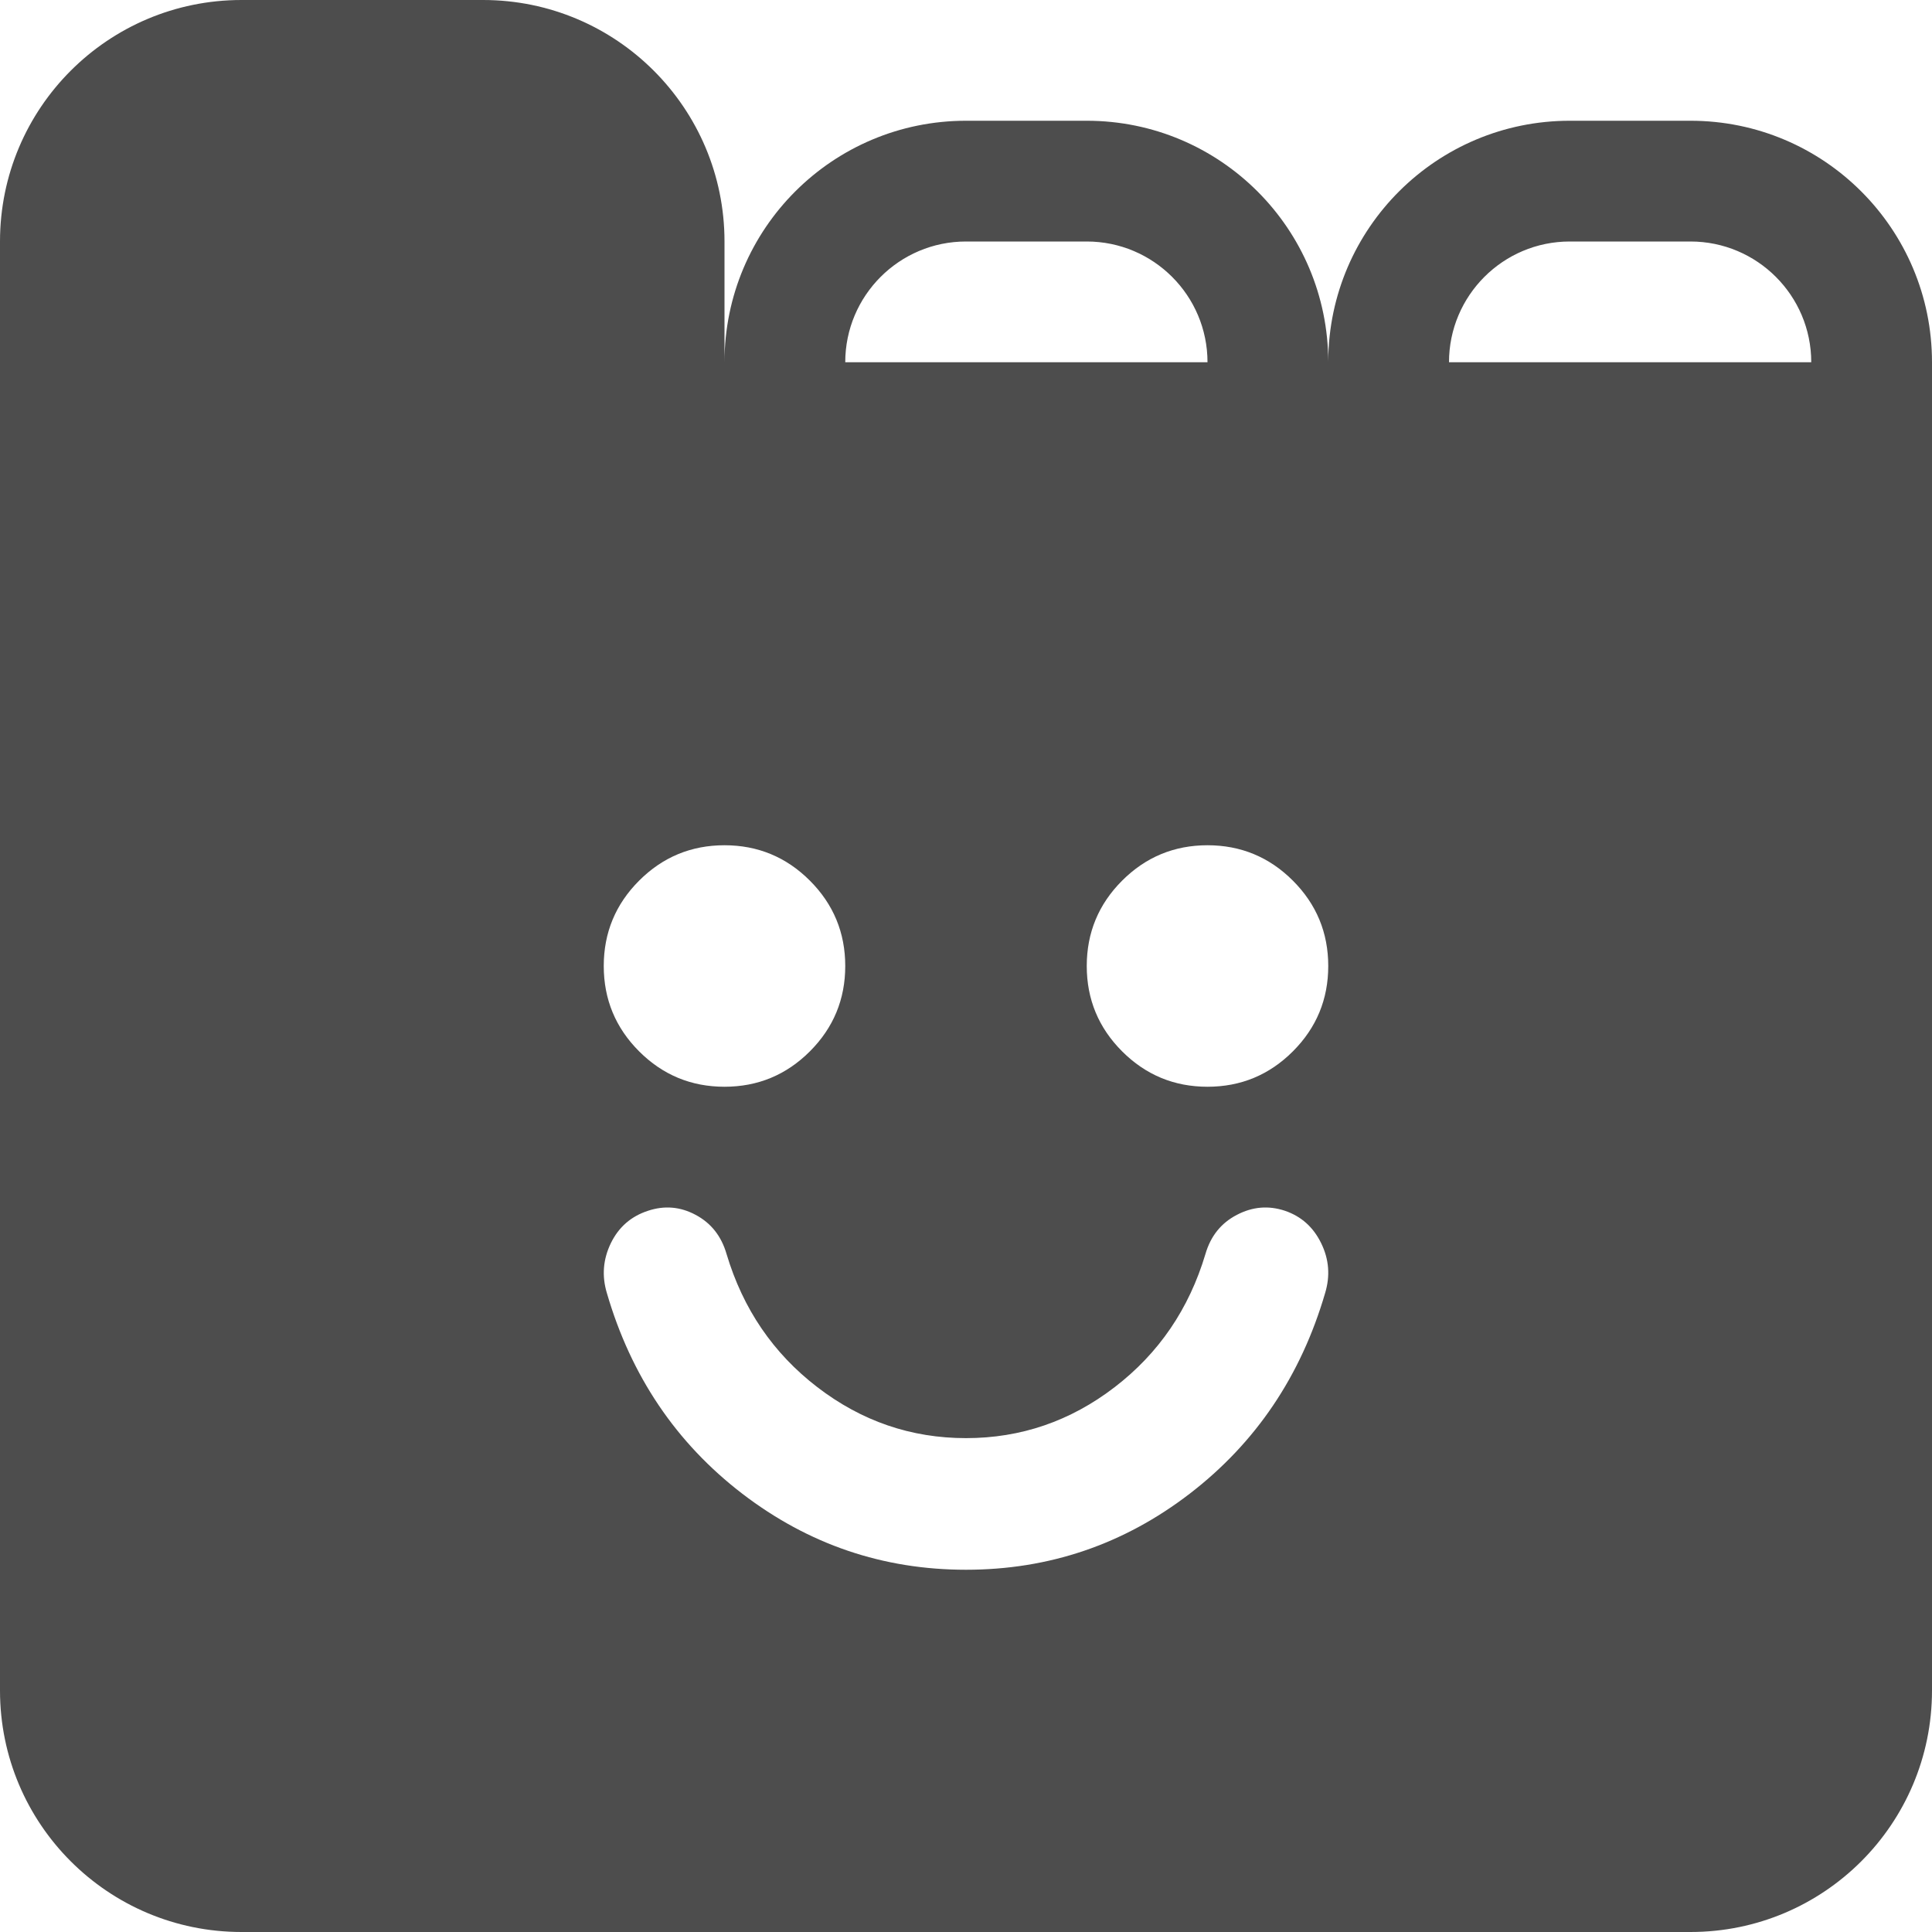
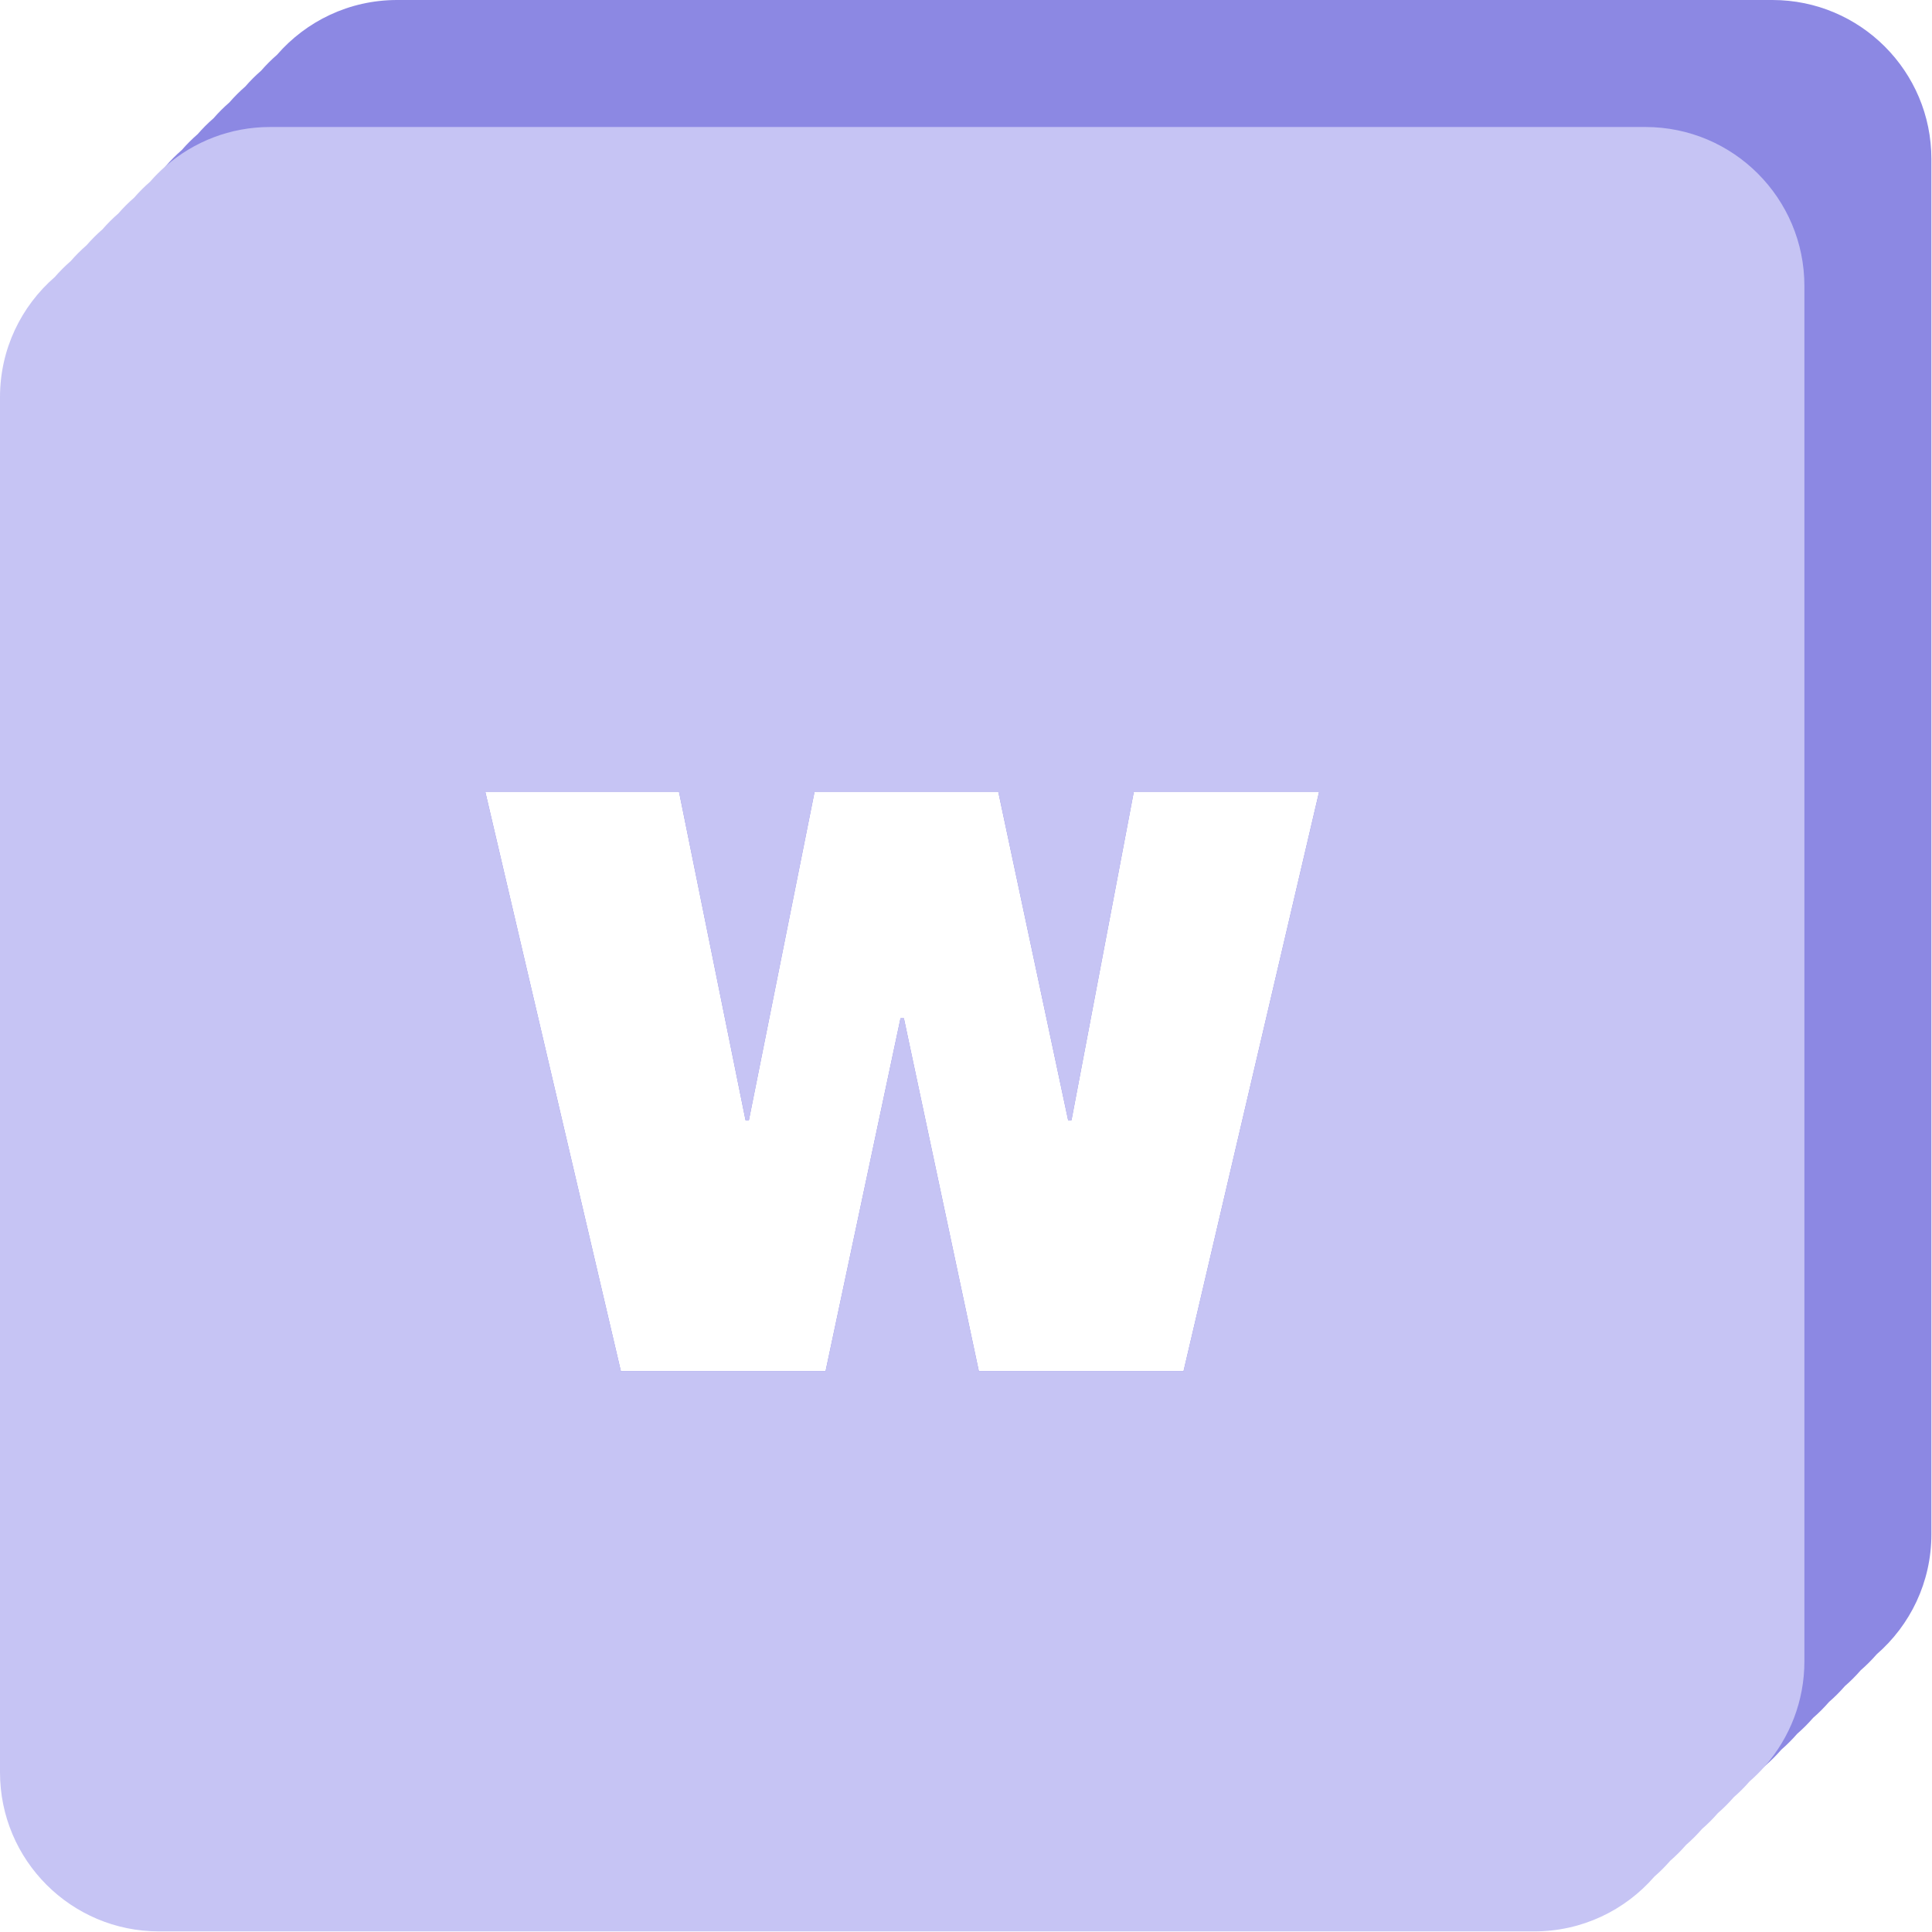
- <svg xmlns="http://www.w3.org/2000/svg" width="100%" height="100%" viewBox="0 0 48 48" version="1.1" xml:space="preserve" style="fill-rule:evenodd;clip-rule:evenodd;stroke-linejoin:round;stroke-miterlimit:2;">
-   <g transform="matrix(1,0,0,1,0,-61.7354)">
-     <g id="Light" transform="matrix(3,0,0,3,0,61.7354)">
-       <rect x="0" y="0" width="16" height="16" style="fill:none;" />
-       <clipPath id="_clip1">
-         <rect x="0" y="0" width="16" height="16" />
-       </clipPath>
-       <g clip-path="url(#_clip1)">
-         <g id="page-1">
-           <g id="artboard">
-             <g id="group">
-               <path d="M16,14C16,15.105 15.105,16 14,16L2,16C0.895,16 0,15.105 0,14L0,2C-0,0.895 0.895,0 2,0L4,0C5.105,0 6,0.895 6,2L6,3C6,1.895 6.895,1 8,1L9,1C10.105,1 11,1.895 11,3L11,2.987C11.007,1.888 11.9,1 13,1L14,1C15.105,1 16,1.895 16,3L16,14ZM10.641,10.027C10.505,9.982 10.373,9.993 10.243,10.061C10.112,10.129 10.026,10.237 9.983,10.385C9.847,10.84 9.597,11.207 9.231,11.488C8.865,11.769 8.455,11.91 8,11.91C7.545,11.91 7.135,11.769 6.769,11.488C6.403,11.207 6.153,10.84 6.017,10.385C5.974,10.237 5.889,10.129 5.761,10.061C5.634,9.993 5.503,9.982 5.367,10.027C5.226,10.073 5.124,10.162 5.059,10.295C4.994,10.429 4.983,10.567 5.026,10.709C5.226,11.396 5.6,11.95 6.147,12.37C6.695,12.79 7.312,13 8,13C8.688,13 9.306,12.79 9.853,12.37C10.4,11.949 10.773,11.396 10.974,10.709C11.017,10.567 11.007,10.429 10.941,10.295C10.876,10.162 10.776,10.073 10.641,10.027ZM6,9C6.276,9 6.512,8.902 6.707,8.707C6.902,8.512 7,8.276 7,8C7,7.724 6.902,7.488 6.707,7.293C6.512,7.098 6.276,7 6,7C5.724,7 5.488,7.098 5.293,7.293C5.098,7.488 5,7.724 5,8C5,8.276 5.098,8.512 5.293,8.707C5.488,8.902 5.724,9 6,9ZM10,7C9.724,7 9.488,7.098 9.293,7.293C9.098,7.488 9,7.724 9,8C9,8.276 9.098,8.512 9.293,8.707C9.488,8.902 9.724,9 10,9C10.276,9 10.512,8.902 10.707,8.707C10.902,8.512 11,8.276 11,8C11,7.724 10.902,7.488 10.707,7.293C10.512,7.098 10.276,7 10,7ZM10,3C10,2.448 9.552,2 9,2L8,2C7.448,2 7,2.448 7,3L10,3ZM15,3C15,2.448 14.552,2 14,2L13,2C12.448,2 12,2.448 12,3L15,3Z" style="fill:rgb(77,77,77);" />
-             </g>
-           </g>
-         </g>
-       </g>
-     </g>
+ <svg xmlns="http://www.w3.org/2000/svg" width="100%" height="100%" viewBox="0 0 2134 2134" version="1.1" xml:space="preserve" style="fill-rule:evenodd;clip-rule:evenodd;stroke-linejoin:round;stroke-miterlimit:2;">
+   <g>
+     <path d="M183.254,183.254c5.426,-6.248 11.287,-12.108 17.534,-17.534c5.426,-6.248 11.287,-12.108 17.534,-17.535c5.427,-6.247 11.287,-12.108 17.535,-17.534c5.426,-6.247 11.286,-12.108 17.534,-17.534c5.426,-6.248 11.287,-12.108 17.534,-17.534c5.426,-6.248 11.287,-12.108 17.534,-17.535c5.427,-6.247 11.287,-12.108 17.535,-17.534c32.199,-37.073 79.684,-60.514 132.644,-60.514l1519.07,0c96.994,0 175.623,78.629 175.623,175.624l0,1519.07c0,52.959 -23.441,100.444 -60.514,132.644c-5.426,6.247 -11.287,12.108 -17.534,17.534c-5.426,6.248 -11.287,12.108 -17.534,17.534c-5.427,6.248 -11.287,12.108 -17.535,17.535c-5.426,6.247 -11.286,12.107 -17.534,17.534c-5.426,6.247 -11.286,12.108 -17.534,17.534c-5.426,6.248 -11.287,12.108 -17.534,17.534c-5.427,6.248 -11.287,12.108 -17.535,17.534c-30.825,26.774 -71.074,42.98 -115.109,42.98l-1519.07,0c-96.995,0 -175.624,-78.629 -175.624,-175.623l-0,-1519.07c-0,-44.035 16.206,-84.285 42.98,-115.11Zm897.937,1331.29l226.073,0l149.786,-640.076l-204.676,-0l-68.845,362.834l-3.722,-0l-77.218,-362.834l-202.815,-0l-72.567,362.834l-3.721,-0l-73.497,-362.834l-213.979,-0l149.785,640.076l226.073,0l82.801,-389.814l3.721,0l82.801,389.814Z" style="fill:#8c88e3;" />
+     <path d="M1950.08,1950.08c-5.426,6.248 -11.286,12.108 -17.534,17.535c-5.426,6.247 -11.286,12.108 -17.534,17.534c-5.426,6.248 -11.287,12.108 -17.534,17.534c-5.427,6.248 -11.287,12.108 -17.534,17.534c-5.427,6.248 -11.287,12.108 -17.535,17.535c-5.426,6.247 -11.286,12.108 -17.534,17.534c-5.426,6.247 -11.287,12.108 -17.534,17.534c-32.2,37.073 -79.685,60.514 -132.644,60.514l-1519.07,0c-96.995,0 -175.624,-78.629 -175.624,-175.623l0,-1519.07c0,-52.96 23.441,-100.445 60.514,-132.644c5.426,-6.248 11.287,-12.108 17.534,-17.535c5.427,-6.247 11.287,-12.108 17.535,-17.534c5.426,-6.247 11.286,-12.108 17.534,-17.534c5.426,-6.248 11.287,-12.108 17.534,-17.534c5.426,-6.248 11.287,-12.108 17.534,-17.535c5.427,-6.247 11.287,-12.108 17.535,-17.534c5.426,-6.247 11.286,-12.108 17.534,-17.534c30.825,-26.774 71.075,-42.98 115.11,-42.98l1519.07,-0c96.994,0 175.623,78.629 175.623,175.624l0,1519.07c0,44.035 -16.206,84.284 -42.98,115.109Zm-868.888,-435.538l226.073,0l149.786,-640.076l-204.676,-0l-68.845,362.834l-3.722,-0l-77.218,-362.834l-202.815,-0l-72.567,362.834l-3.721,-0l-73.497,-362.834l-213.979,-0l149.785,640.076l226.073,0l82.801,-389.814l3.721,0l82.801,389.814Z" style="fill:#c6c4f4;" />
  </g>
</svg>
